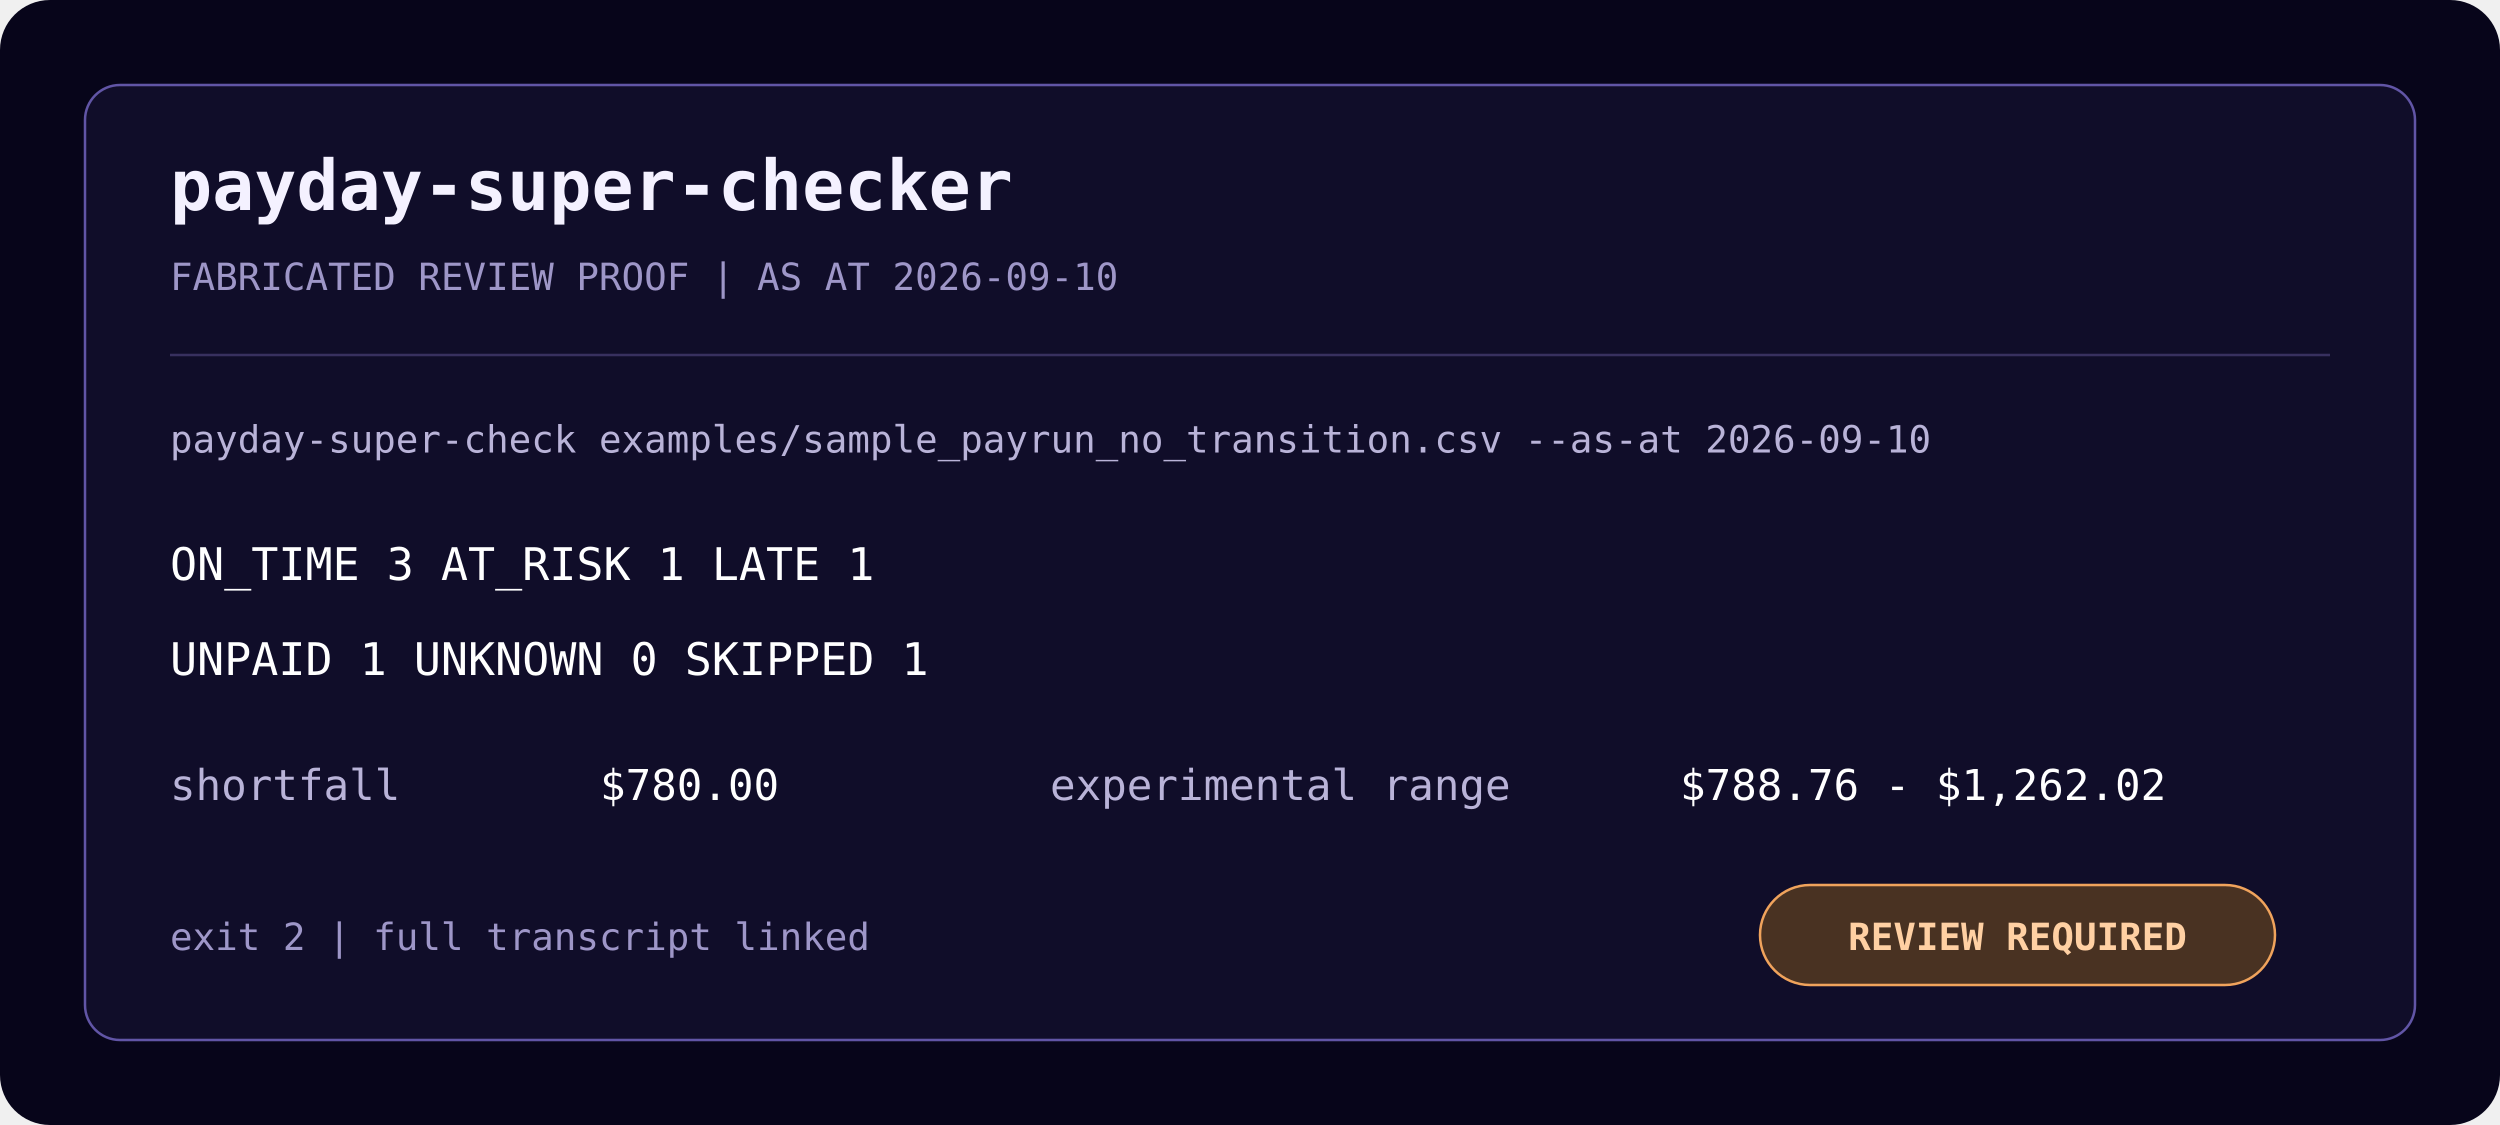
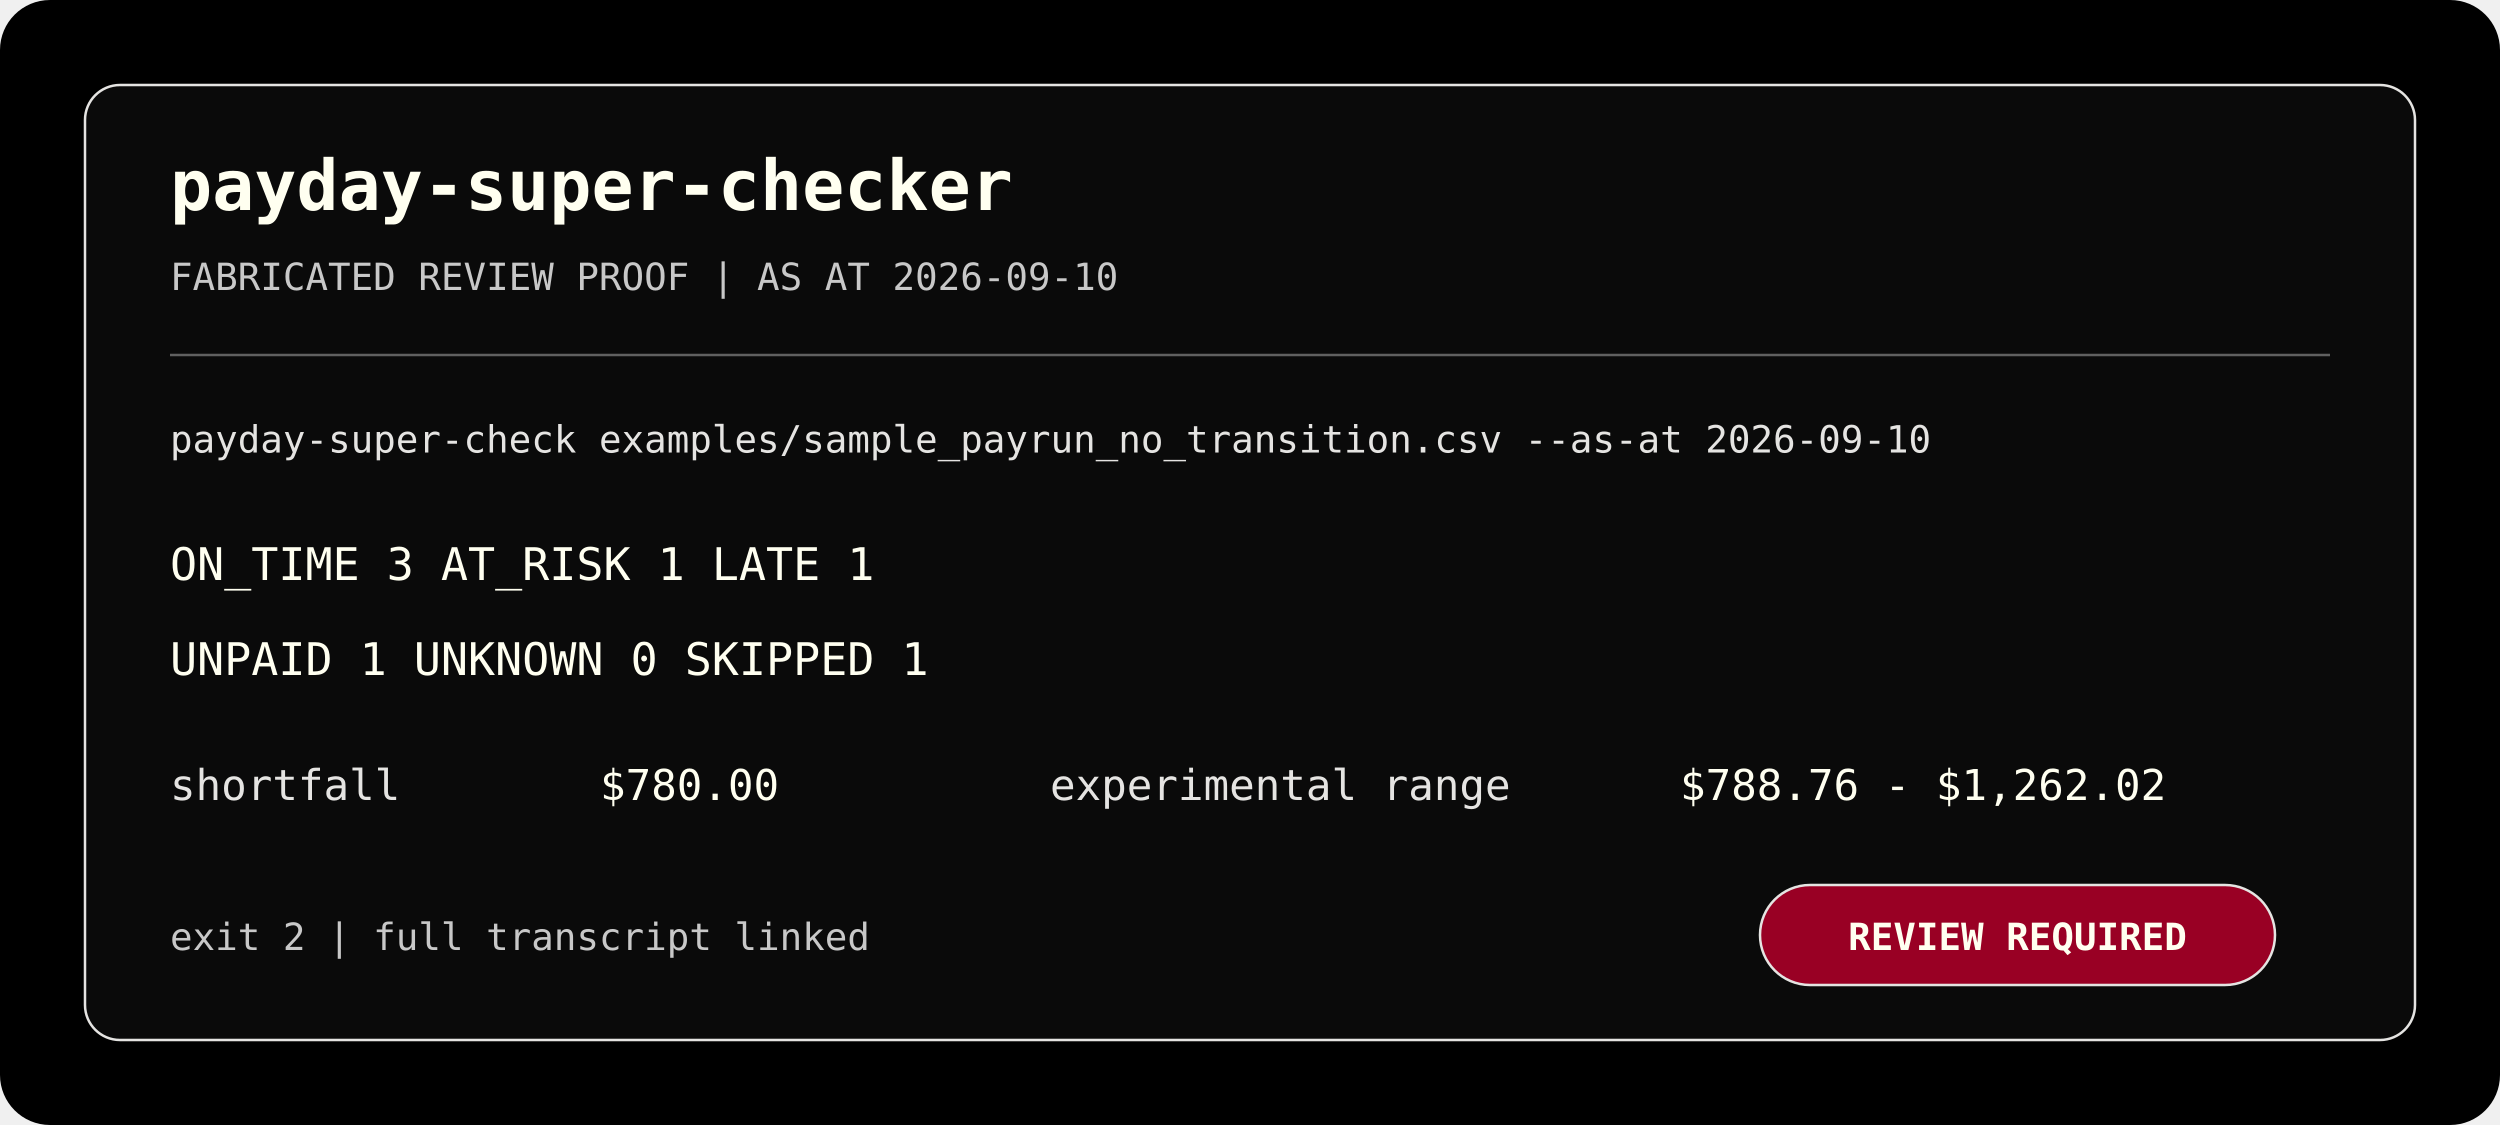
<svg xmlns="http://www.w3.org/2000/svg" width="1000" height="450" viewBox="0 0 1000 450" role="img" aria-labelledby="title desc">
-   <rect width="1000" height="450" rx="20" fill="#07051a" />
-   <rect x="34" y="34" width="932" height="382" rx="14" fill="#100d29" stroke="#6155a6" />
-   <text x="68" y="84" fill="#f4f1ff" font-family="ui-monospace, SFMono-Regular, Consolas, monospace" font-size="28" font-weight="700">payday-super-checker</text>
-   <text x="68" y="116" fill="#9e96c8" font-family="ui-monospace, SFMono-Regular, Consolas, monospace" font-size="15">FABRICATED REVIEW PROOF  |  AS AT 2026-09-10</text>
-   <line x1="68" y1="142" x2="932" y2="142" stroke="#38305f" />
-   <text x="68" y="181" fill="#b9b3d8" font-family="ui-monospace, SFMono-Regular, Consolas, monospace" font-size="15">payday-super-check examples/sample_payrun_no_transition.csv --as-at 2026-09-10</text>
-   <text x="68" y="232" fill="#ffffff" font-family="ui-monospace, SFMono-Regular, Consolas, monospace" font-size="18">ON_TIME  3     AT_RISK  1     LATE  1</text>
-   <text x="68" y="270" fill="#ffffff" font-family="ui-monospace, SFMono-Regular, Consolas, monospace" font-size="18">UNPAID  1      UNKNOWN  0     SKIPPED  1</text>
-   <text x="68" y="320" fill="#b9b3d8" font-family="ui-monospace, SFMono-Regular, Consolas, monospace" font-size="17">shortfall</text>
-   <text x="240" y="320" fill="#ffffff" font-family="ui-monospace, SFMono-Regular, Consolas, monospace" font-size="17">$780.00</text>
-   <text x="420" y="320" fill="#b9b3d8" font-family="ui-monospace, SFMono-Regular, Consolas, monospace" font-size="17">experimental range</text>
-   <text x="672" y="320" fill="#ffffff" font-family="ui-monospace, SFMono-Regular, Consolas, monospace" font-size="17">$788.76 - $1,262.02</text>
-   <rect x="704" y="354" width="206" height="40" rx="20" fill="#493222" stroke="#f0a35c" />
-   <text x="807" y="380" text-anchor="middle" fill="#ffd0a3" font-family="ui-monospace, SFMono-Regular, Consolas, monospace" font-size="15" font-weight="700">REVIEW REQUIRED</text>
-   <text x="68" y="380" fill="#9e96c8" font-family="ui-monospace, SFMono-Regular, Consolas, monospace" font-size="15">exit 2  |  full transcript linked</text>
+   <rect width="1000" height="450" rx="20" fill="#000000" />
+   <rect x="34" y="34" width="932" height="382" rx="14" fill="#0A0A0A" stroke="#E5E4E2" />
+   <text x="68" y="84" fill="#FFFFF0" font-family="ui-monospace, SFMono-Regular, Consolas, monospace" font-size="28" font-weight="700">payday-super-checker</text>
+   <text x="68" y="116" fill="#C8C8C8" font-family="ui-monospace, SFMono-Regular, Consolas, monospace" font-size="15">FABRICATED REVIEW PROOF  |  AS AT 2026-09-10</text>
+   <line x1="68" y1="142" x2="932" y2="142" stroke="#606060" />
+   <text x="68" y="181" fill="#E5E4E2" font-family="ui-monospace, SFMono-Regular, Consolas, monospace" font-size="15">payday-super-check examples/sample_payrun_no_transition.csv --as-at 2026-09-10</text>
+   <text x="68" y="232" fill="#FFFFF0" font-family="ui-monospace, SFMono-Regular, Consolas, monospace" font-size="18">ON_TIME  3     AT_RISK  1     LATE  1</text>
+   <text x="68" y="270" fill="#FFFFF0" font-family="ui-monospace, SFMono-Regular, Consolas, monospace" font-size="18">UNPAID  1      UNKNOWN  0     SKIPPED  1</text>
+   <text x="68" y="320" fill="#E5E4E2" font-family="ui-monospace, SFMono-Regular, Consolas, monospace" font-size="17">shortfall</text>
+   <text x="240" y="320" fill="#FFFFF0" font-family="ui-monospace, SFMono-Regular, Consolas, monospace" font-size="17">$780.00</text>
+   <text x="420" y="320" fill="#E5E4E2" font-family="ui-monospace, SFMono-Regular, Consolas, monospace" font-size="17">experimental range</text>
+   <text x="672" y="320" fill="#FFFFF0" font-family="ui-monospace, SFMono-Regular, Consolas, monospace" font-size="17">$788.76 - $1,262.02</text>
+   <rect x="704" y="354" width="206" height="40" rx="20" fill="#990024" stroke="#E5E4E2" />
+   <text x="807" y="380" text-anchor="middle" fill="#FFFFF0" font-family="ui-monospace, SFMono-Regular, Consolas, monospace" font-size="15" font-weight="700">REVIEW REQUIRED</text>
+   <text x="68" y="380" fill="#C8C8C8" font-family="ui-monospace, SFMono-Regular, Consolas, monospace" font-size="15">exit 2  |  full transcript linked</text>
</svg>
